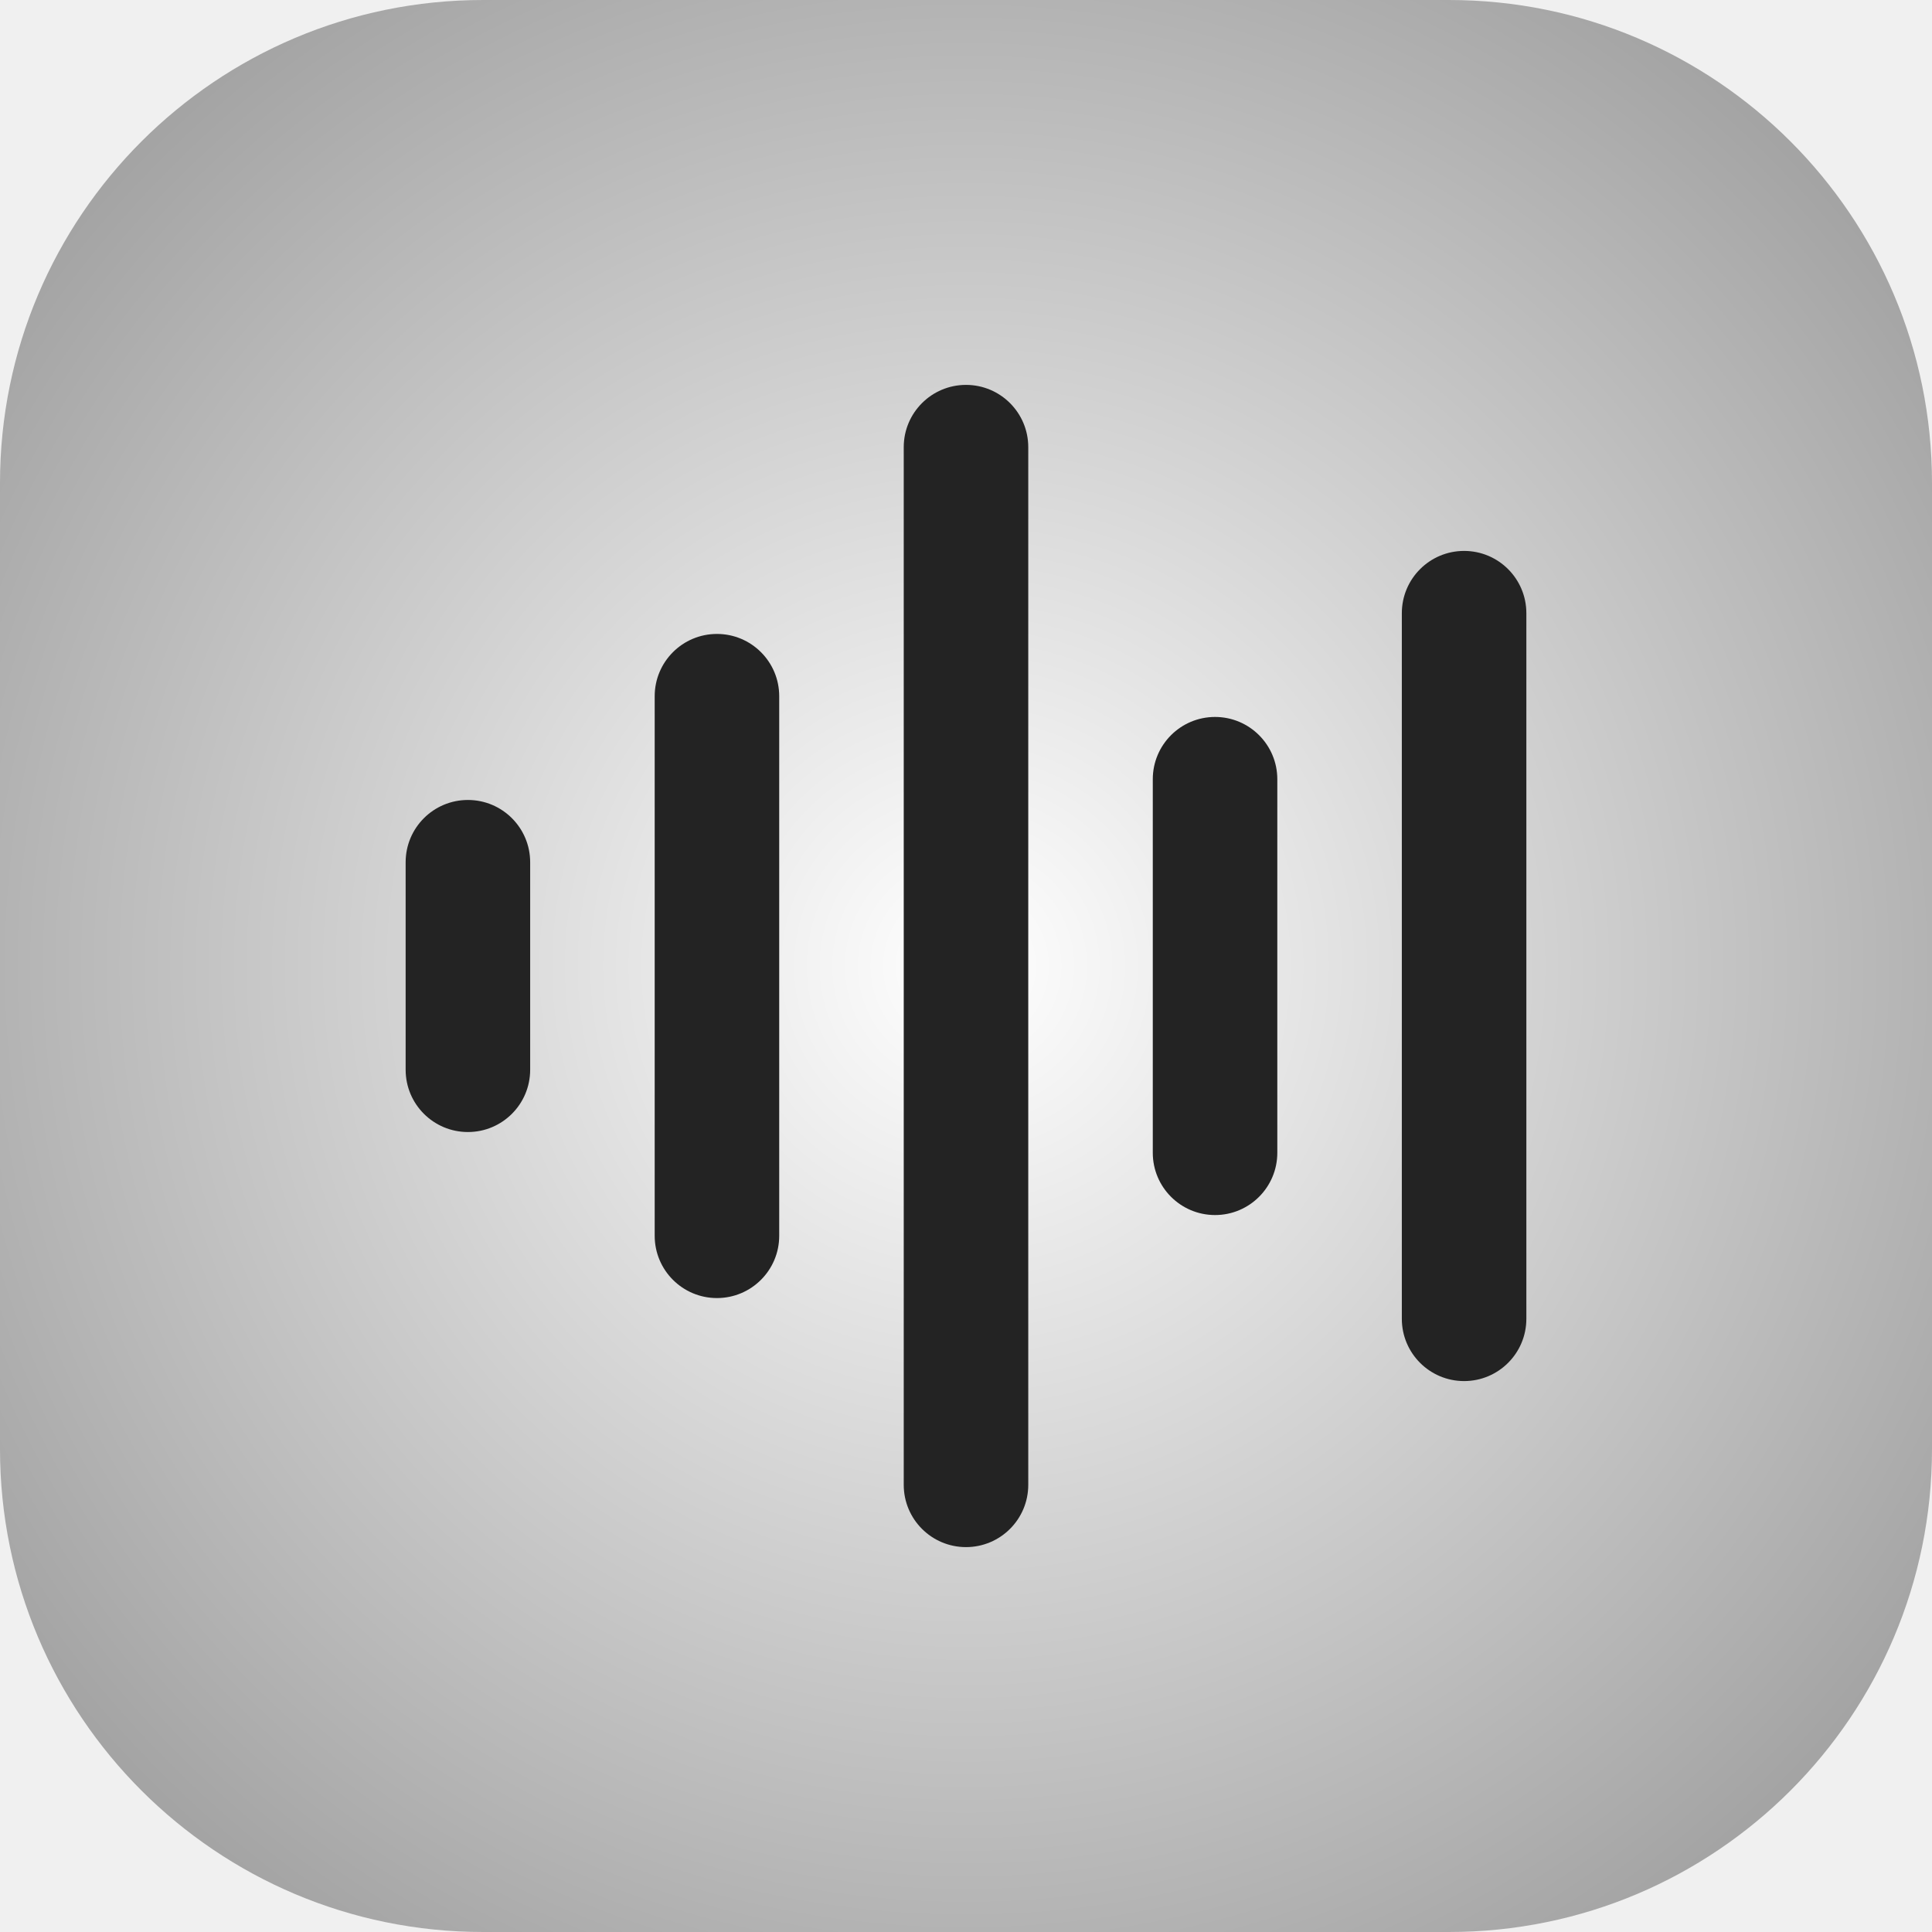
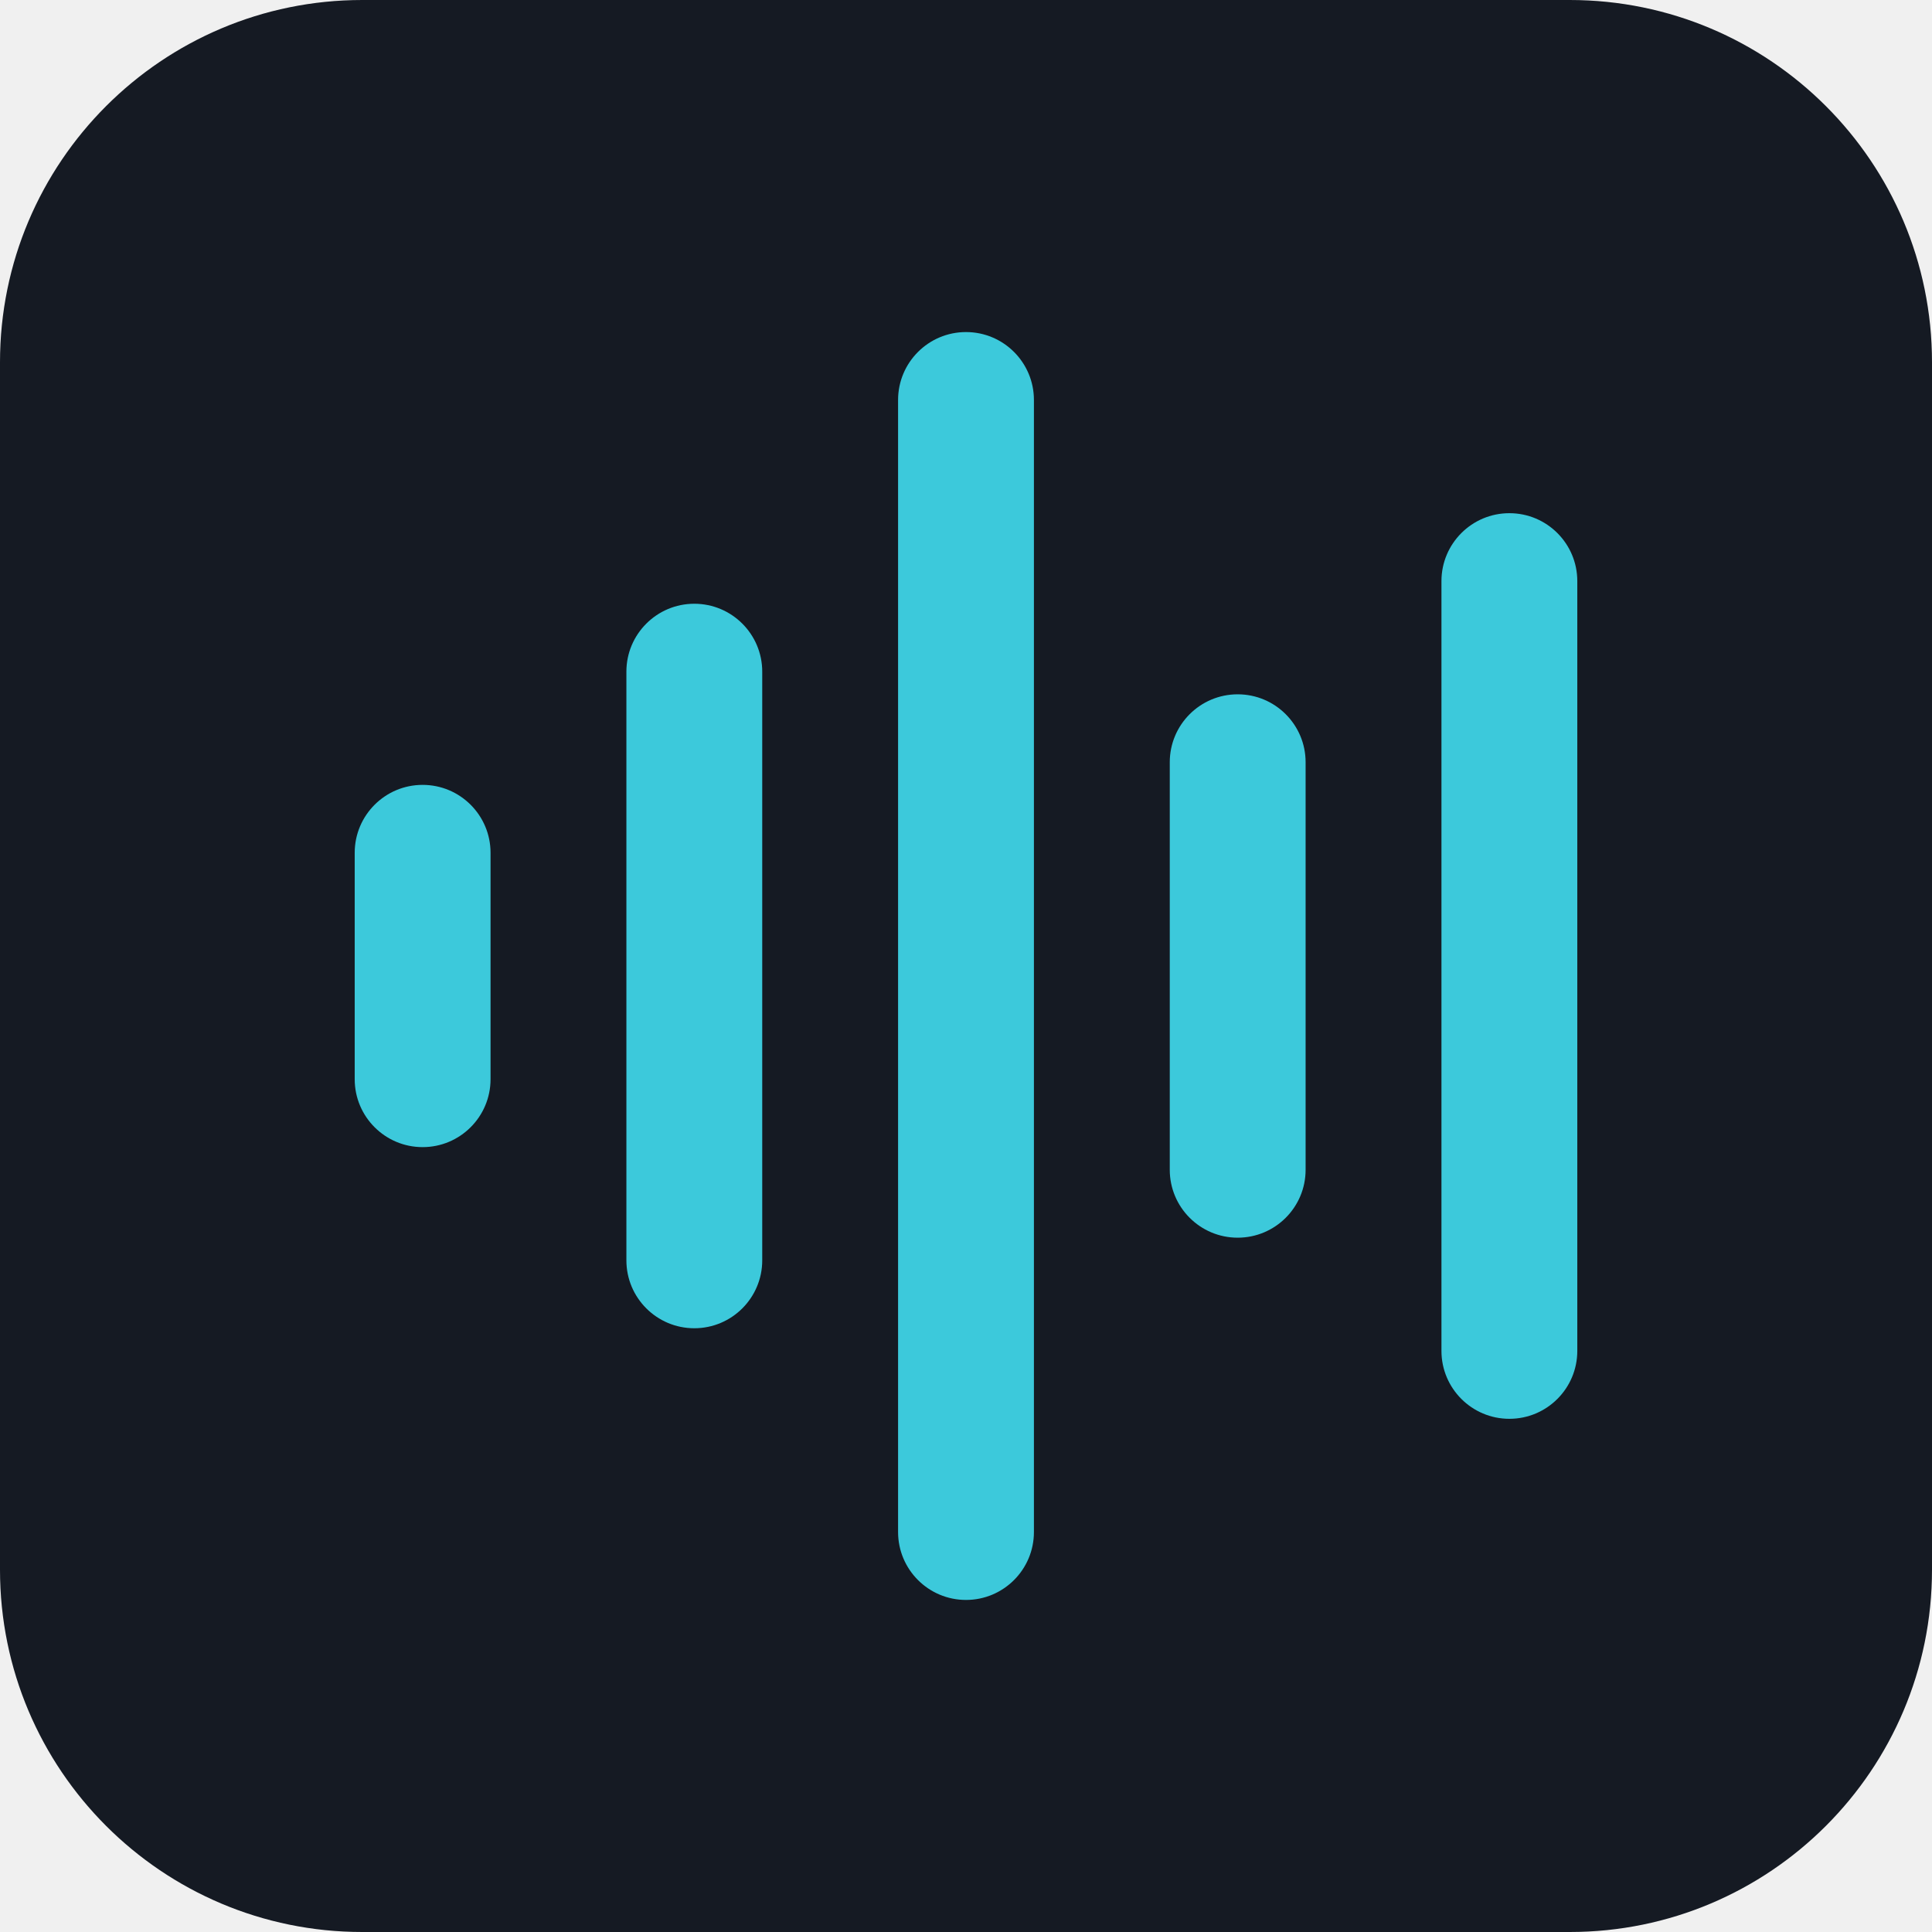
- <svg xmlns="http://www.w3.org/2000/svg" xmlns:xlink="http://www.w3.org/1999/xlink" width="512" height="512" viewBox="0 0 512 512" fill="none" class="">
-   <rect id="«r9»" width="512" height="512" x="0" y="0" rx="128" fill="url(#«ra»)" stroke="#FFFFFF" stroke-width="0" stroke-opacity="100%" paint-order="stroke" />
-   <clipPath id="clip">
-     <use xlink:href="#«r9»" />
-   </clipPath>
-   <defs>
-     <radialGradient id="«ra»" cx="50%" cy="50%" r="100%" fx="50%" fy="50%" gradientUnits="objectBoundingBox">
-       <stop stop-color="#ffffff" />
-       <stop offset="1" stop-color="#666666" />
-     </radialGradient>
-     <radialGradient id="«rb»" cx="0" cy="0" r="1" gradientUnits="userSpaceOnUse" gradientTransform="translate(256) rotate(90) scale(512)">
-       <stop stop-color="white" />
-       <stop offset="1" stop-color="white" stop-opacity="0" />
-     </radialGradient>
-   </defs>
-   <svg fill="none" viewBox="0 0 16 16" width="352" height="352" x="80" y="80" alignment-baseline="middle" style="color: rgb(35, 35, 35);">
-     <path fill="currentColor" fill-rule="evenodd" d="M8 1a.75.75 0 0 1 .75.75v12.5a.75.75 0 0 1-1.5 0V1.75A.75.75 0 0 1 8 1Zm6 2a.75.75 0 0 1 .75.75v8.5a.75.75 0 0 1-1.5 0v-8.5A.75.75 0 0 1 14 3ZM5 4a.75.75 0 0 1 .75.75v6.5a.75.75 0 0 1-1.5 0v-6.5A.75.75 0 0 1 5 4Zm6 1a.75.75 0 0 1 .75.75v4.5a.75.75 0 0 1-1.5 0v-4.5A.75.75 0 0 1 11 5ZM2 6a.75.75 0 0 1 .75.75v2.5a.75.75 0 0 1-1.5 0v-2.5A.75.75 0 0 1 2 6Z" clip-rule="evenodd" />
-   </svg>
+ <svg xmlns="http://www.w3.org/2000/svg" viewBox="0 0 32 32" width="32" height="32">
+   <rect width="32" height="32" rx="6" fill="#151A23" />
+   <g transform="translate(4, 4) scale(1.5)">
+     <path fill="#3CC9DB" fill-rule="evenodd" d="M8 1a.75.75 0 0 1 .75.75v12.5a.75.75 0 0 1-1.5 0V1.75A.75.75 0 0 1 8 1Zm6 2a.75.75 0 0 1 .75.75v8.5a.75.75 0 0 1-1.5 0v-8.5A.75.75 0 0 1 14 3ZM5 4a.75.75 0 0 1 .75.75v6.5a.75.75 0 0 1-1.5 0v-6.5A.75.75 0 0 1 5 4Zm6 1a.75.75 0 0 1 .75.75v4.5a.75.75 0 0 1-1.5 0v-4.5A.75.75 0 0 1 11 5ZM2 6a.75.75 0 0 1 .75.75v2.5a.75.75 0 0 1-1.5 0v-2.5A.75.75 0 0 1 2 6Z" clip-rule="evenodd" />
+   </g>
</svg>
